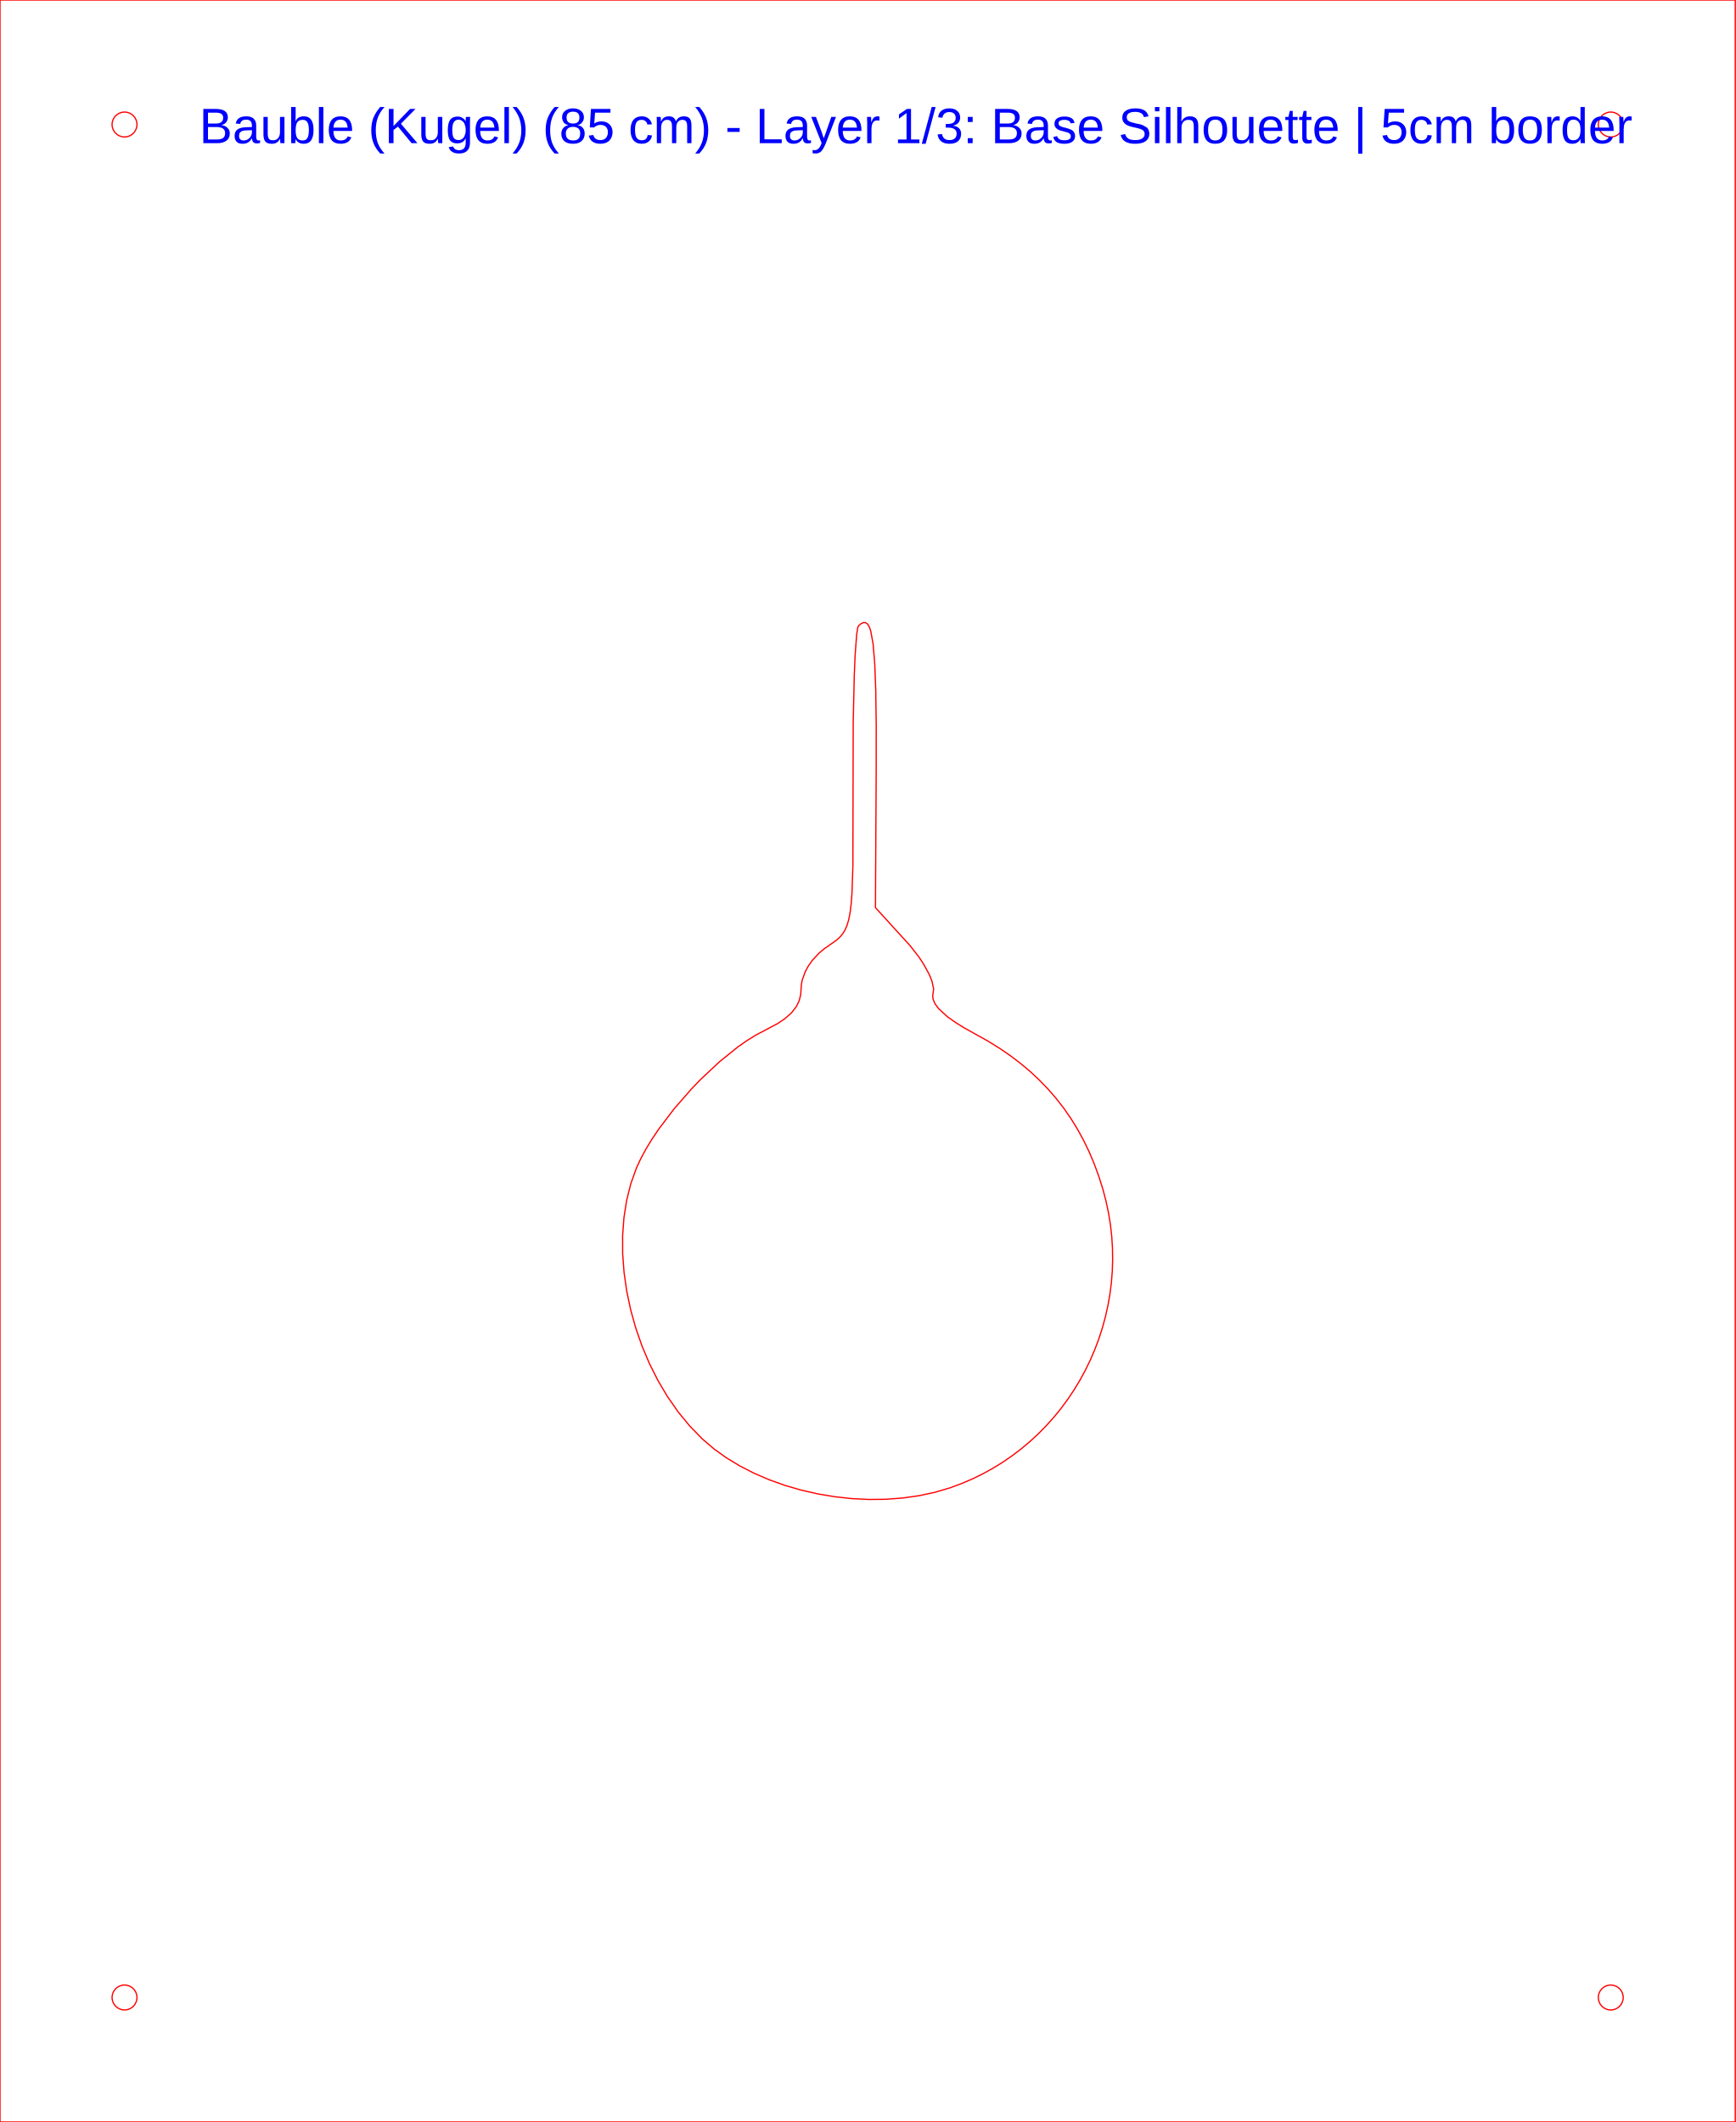
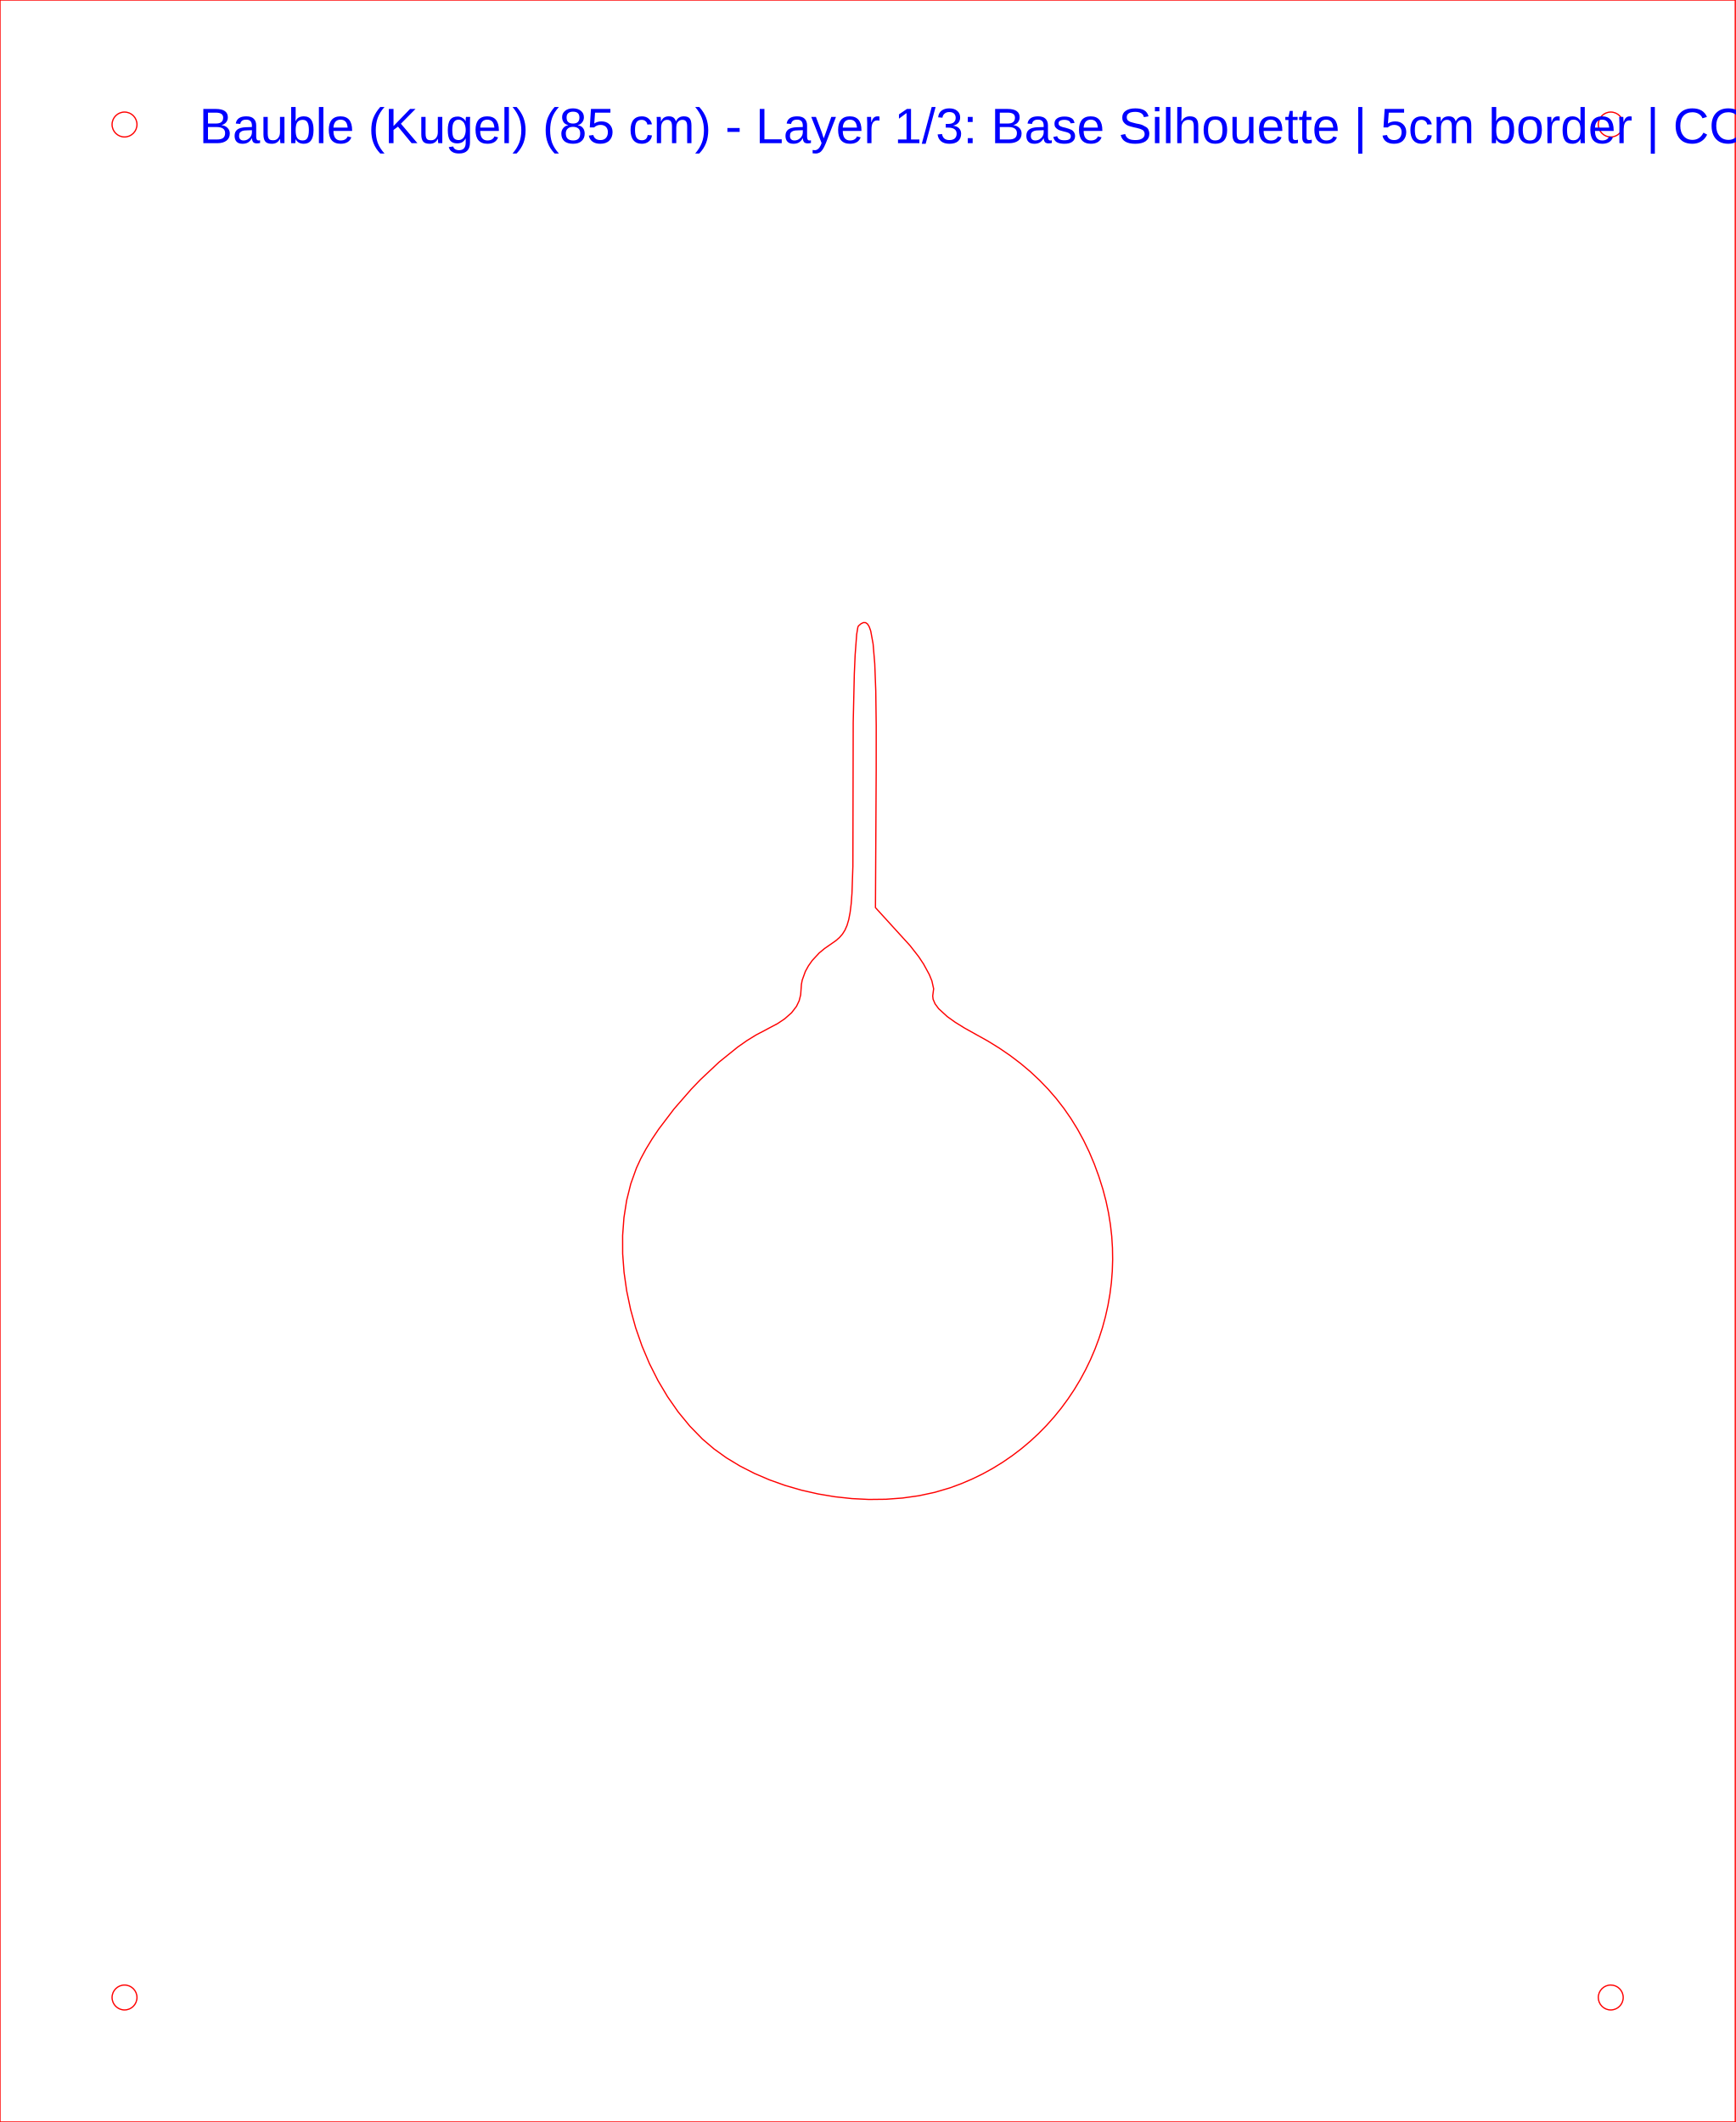
<svg xmlns="http://www.w3.org/2000/svg" width="139.352mm" height="170.428mm" viewBox="0 0 139.352 170.428">
  <g id="cut" stroke="#FF0000" stroke-width="0.1" fill="none" stroke-linejoin="round">
    <rect id="outer-border" x="0" y="0" width="139.352" height="170.428" />
    <path id="stencil-cut" d="M 69.514 50.007 L 69.668 50.117 L 69.803 50.336 L 69.923 50.672 L 70.114 51.717 L 70.247 53.304 L 70.329 55.484 L 70.365 58.31 L 70.363 61.833 L 70.304 72.896 L 73.086 75.952 L 73.779 76.841 L 74.17 77.431 L 74.628 78.272 L 74.835 78.779 L 74.976 79.415 L 74.902 79.988 L 74.933 80.253 L 75.09 80.622 L 75.379 81.013 L 76.066 81.643 L 76.695 82.094 L 77.462 82.57 L 79.332 83.612 L 80.249 84.179 L 81.122 84.777 L 81.95 85.405 L 82.735 86.064 L 83.475 86.757 L 84.173 87.48 L 84.828 88.236 L 85.44 89.026 L 86.01 89.849 L 86.539 90.707 L 87.025 91.599 L 87.472 92.526 L 87.878 93.489 L 88.244 94.488 L 88.57 95.523 L 88.818 96.463 L 89.018 97.405 L 89.171 98.349 L 89.278 99.291 L 89.337 100.232 L 89.352 101.169 L 89.322 102.101 L 89.249 103.027 L 89.132 103.944 L 88.973 104.852 L 88.772 105.749 L 88.532 106.634 L 88.25 107.506 L 87.93 108.361 L 87.571 109.201 L 87.174 110.021 L 86.74 110.823 L 86.27 111.603 L 85.764 112.36 L 85.224 113.094 L 84.649 113.802 L 84.042 114.483 L 83.401 115.136 L 82.729 115.759 L 82.026 116.35 L 81.292 116.909 L 80.529 117.434 L 79.737 117.923 L 78.917 118.375 L 78.07 118.788 L 77.196 119.161 L 76.3 119.493 L 75.071 119.856 L 73.795 120.129 L 72.481 120.314 L 71.141 120.413 L 69.781 120.428 L 68.414 120.36 L 67.048 120.212 L 65.693 119.985 L 64.358 119.682 L 63.053 119.304 L 61.789 118.853 L 60.575 118.332 L 59.42 117.741 L 58.334 117.084 L 57.327 116.361 L 56.408 115.576 L 55.398 114.539 L 54.464 113.403 L 53.611 112.179 L 52.839 110.881 L 52.154 109.519 L 51.557 108.106 L 51.051 106.653 L 50.641 105.174 L 50.327 103.681 L 50.114 102.184 L 50.003 100.695 L 50 99.229 L 50.106 97.796 L 50.323 96.409 L 50.655 95.078 L 51.106 93.818 L 51.45 93.071 L 51.868 92.296 L 52.352 91.499 L 52.896 90.689 L 54.131 89.06 L 55.517 87.471 L 56.247 86.711 L 57.747 85.301 L 59.252 84.086 L 59.987 83.572 L 60.702 83.131 L 62.45 82.206 L 63.015 81.826 L 63.569 81.337 L 63.965 80.82 L 64.176 80.377 L 64.298 79.902 L 64.359 79.052 L 64.425 78.71 L 64.674 78.022 L 64.922 77.572 L 65.228 77.138 L 65.785 76.538 L 66.213 76.184 L 67.13 75.545 L 67.409 75.3 L 67.649 75.028 L 67.852 74.708 L 68.021 74.323 L 68.159 73.852 L 68.269 73.279 L 68.355 72.582 L 68.418 71.745 L 68.491 69.571 L 68.517 58.026 L 68.606 54.123 L 68.673 52.589 L 68.795 50.953 L 68.889 50.381 L 68.938 50.269 L 69.15 50.09 L 69.342 50 Z" />
    <circle id="align-hole-1" cx="10" cy="10" r="1" />
    <circle id="align-hole-2" cx="129.352" cy="10" r="1" />
    <circle id="align-hole-3" cx="10" cy="160.428" r="1" />
    <circle id="align-hole-4" cx="129.352" cy="160.428" r="1" />
  </g>
  <g id="engrave-label" stroke="none" fill="#0000FF" font-family="Arial, Helvetica, sans-serif" font-size="4">
-     <text x="16" y="11.5">Bauble (Kugel) (85 cm) - Layer 1/3: Base Silhouette | 5cm border</text>
+     <text x="16" y="11.5">Bauble (Kugel) (85 cm) - Layer 1/3: Base Silhouette | 5cm border | CC-BY-NC-4.0</text>
  </g>
</svg>
